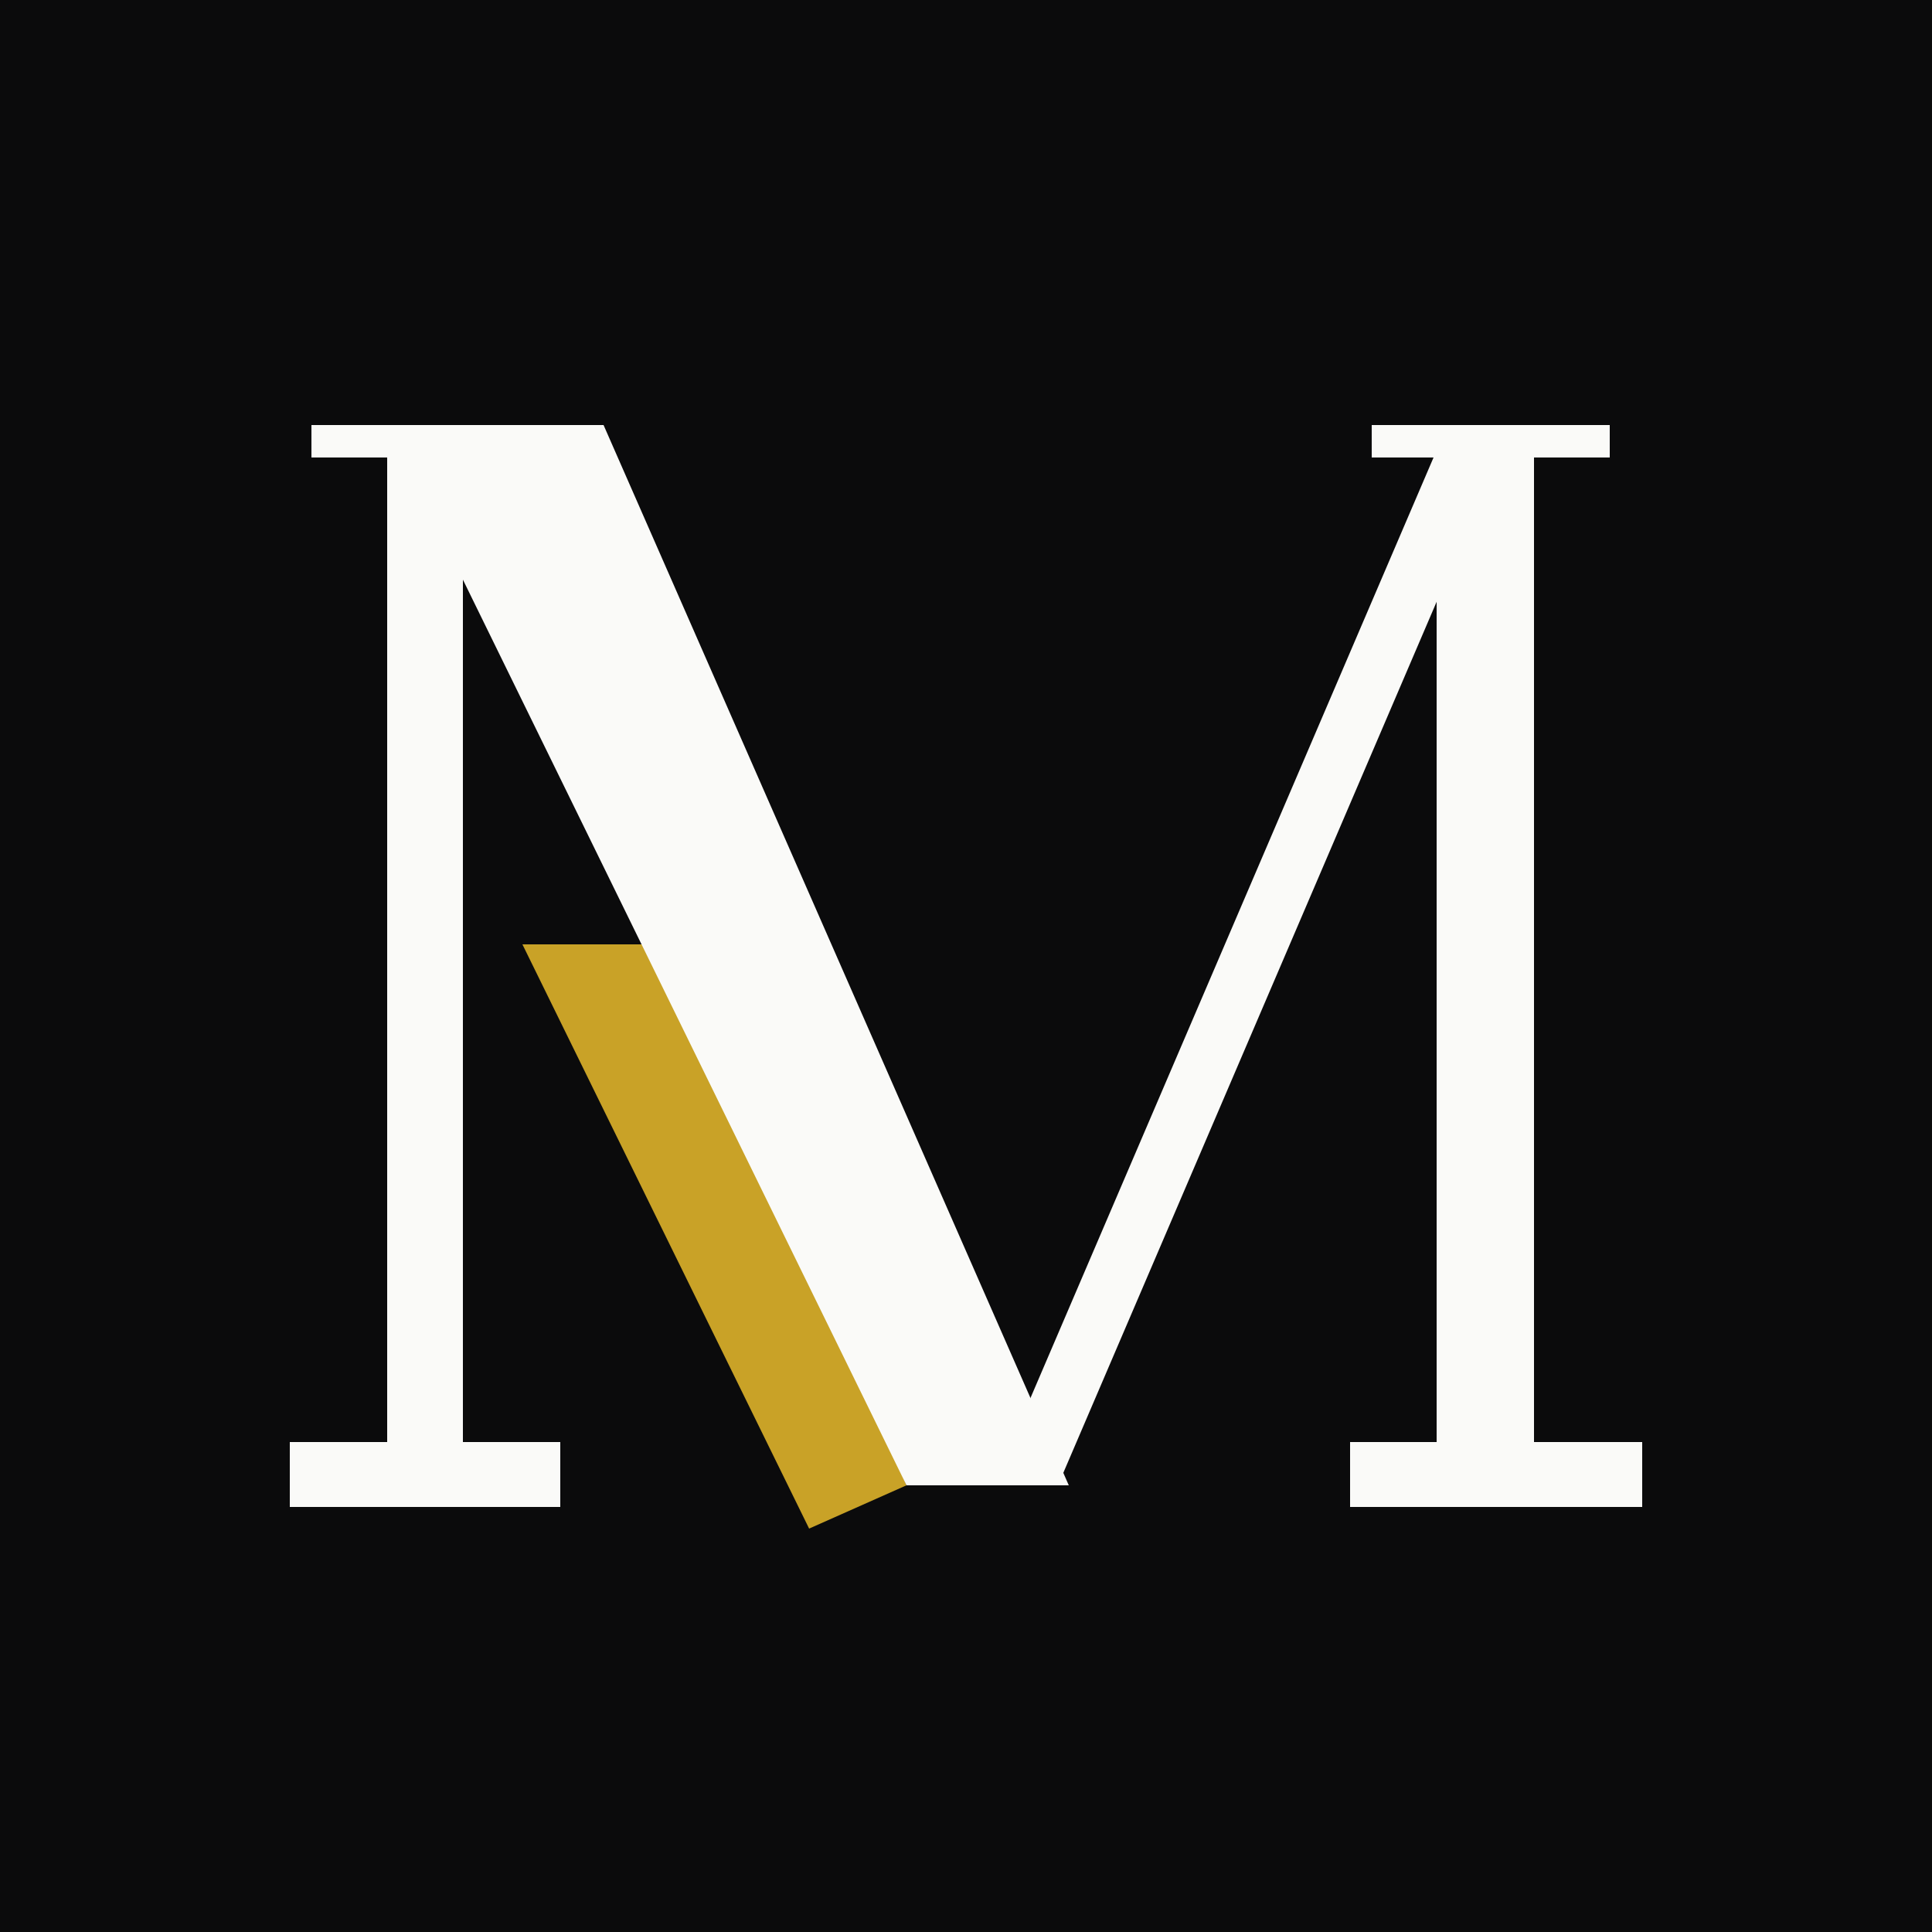
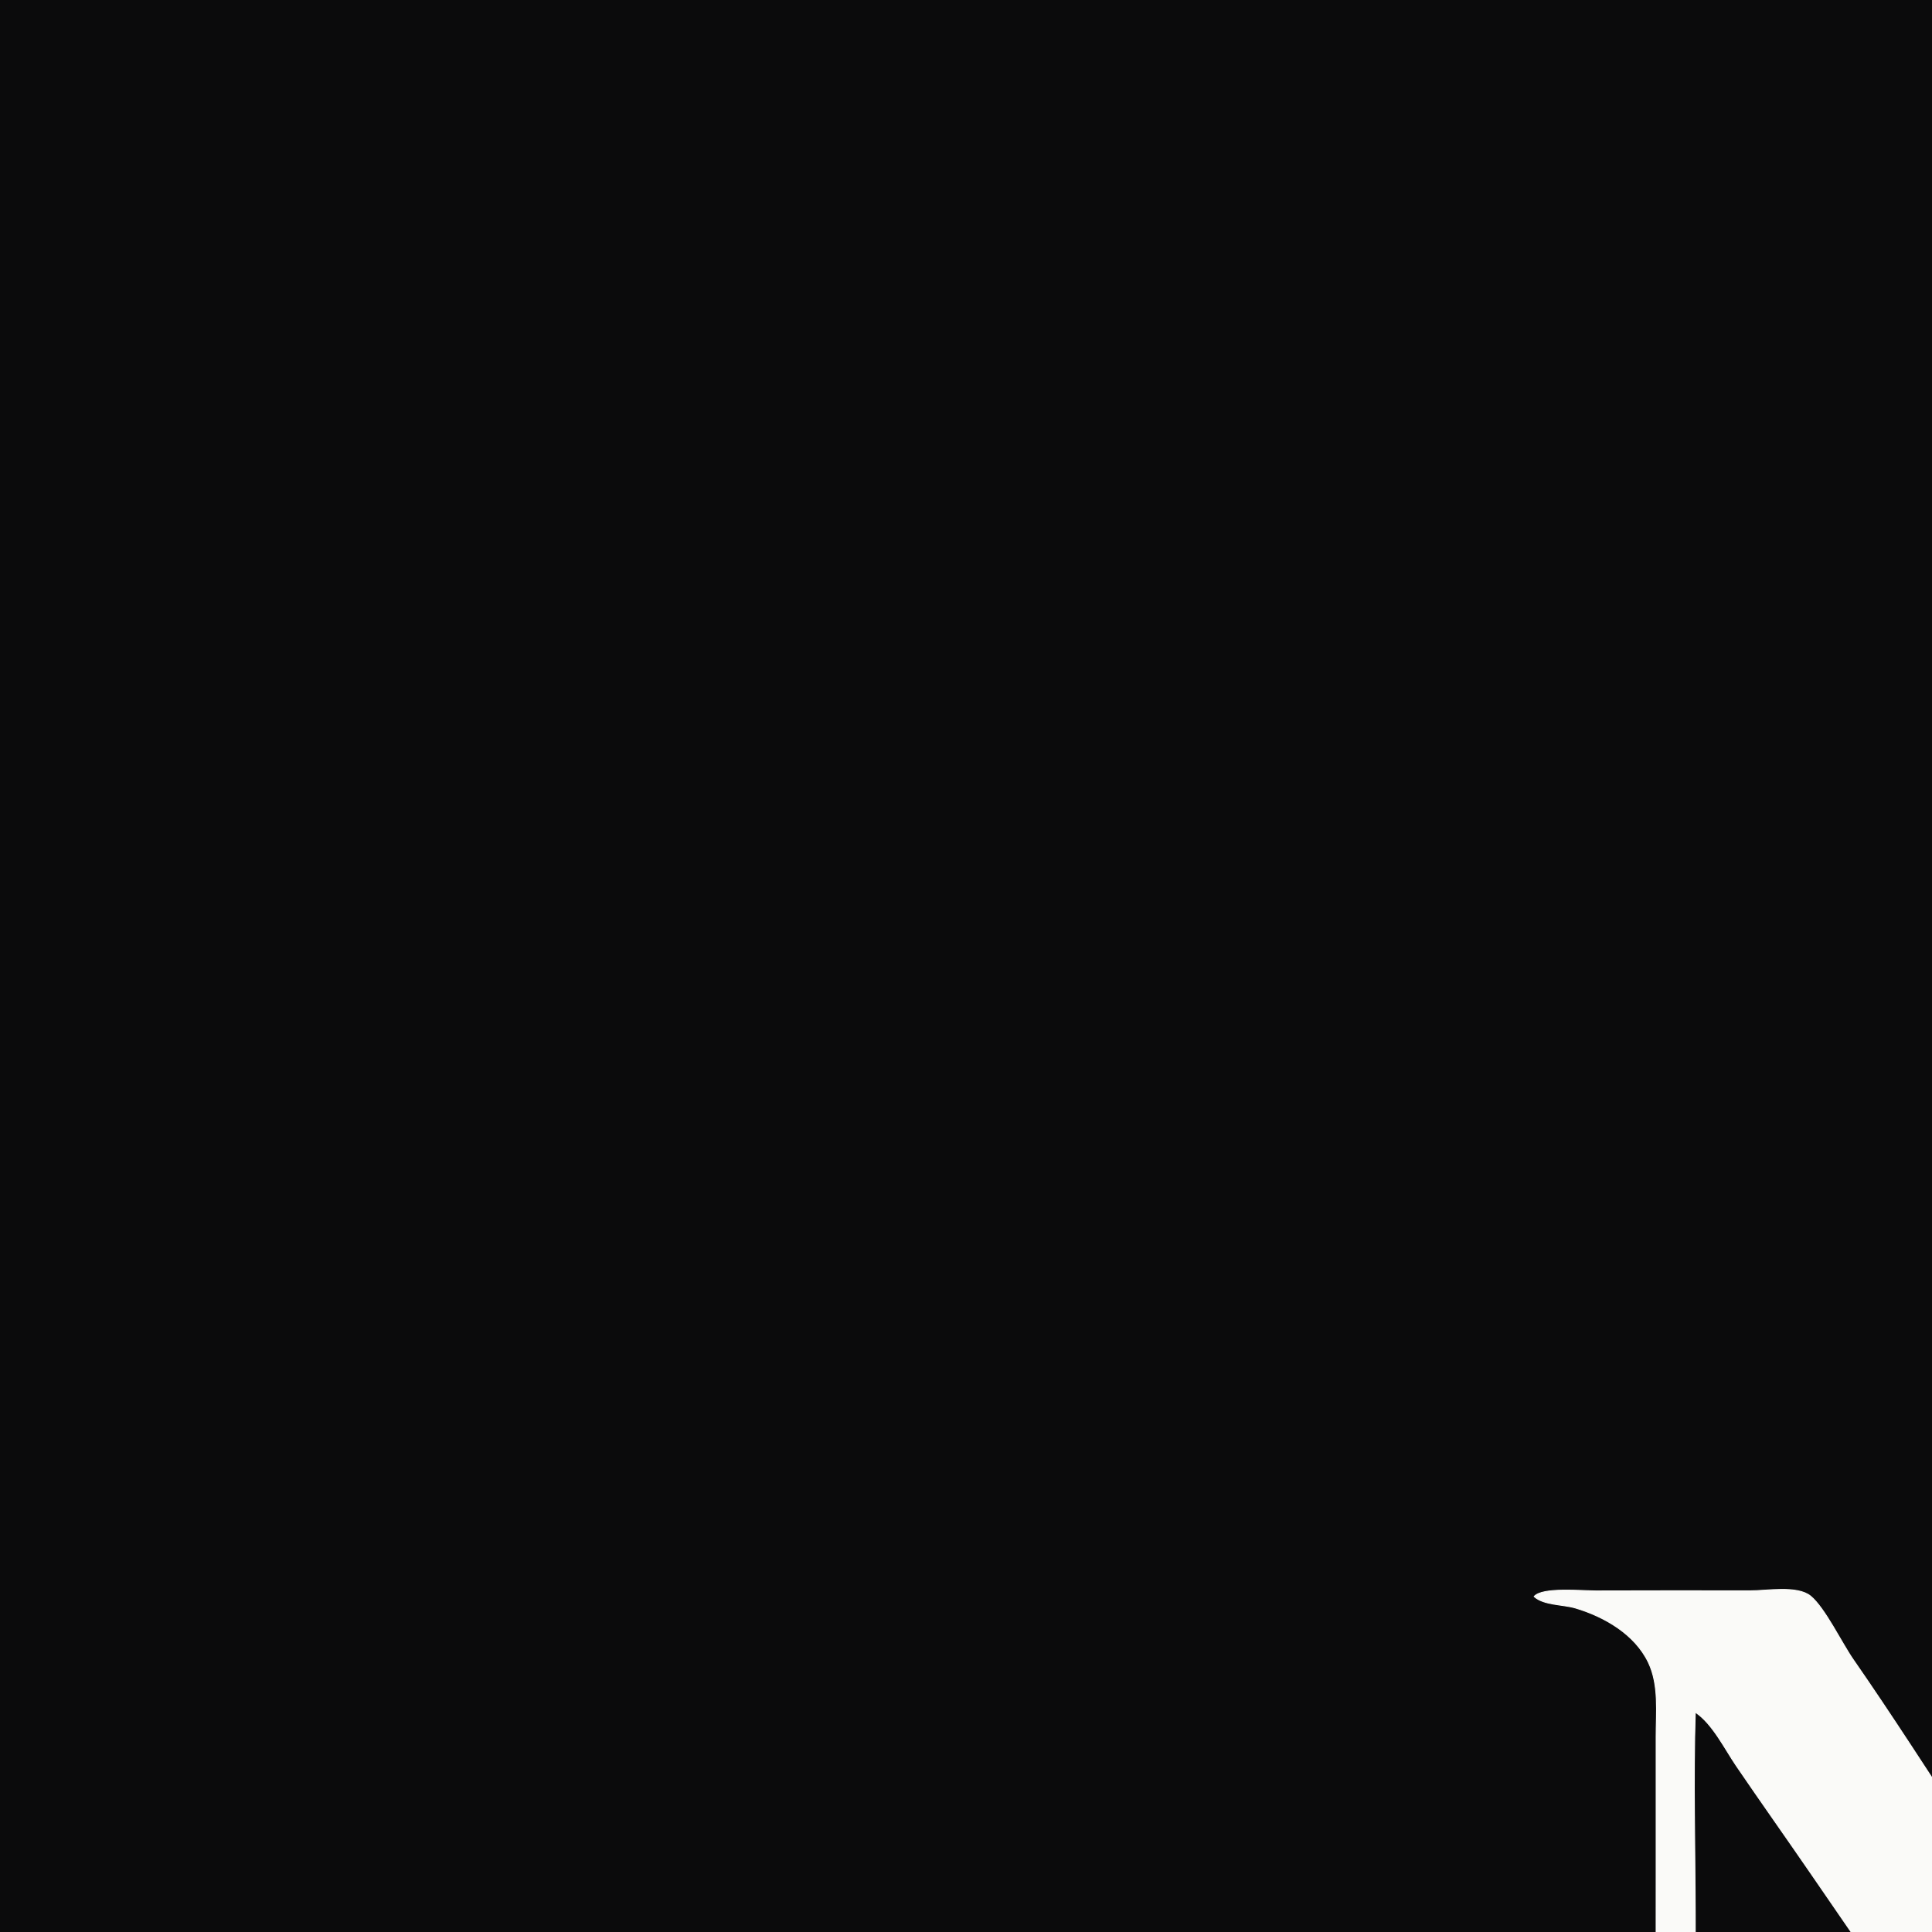
<svg xmlns="http://www.w3.org/2000/svg" viewBox="0 0 64 64" width="64" height="64">
  <rect width="64" height="64" fill="#0B0B0C" />
-   <g transform="translate(9.60 14.08) scale(0.1792)">
-     <path d="M 43 96 L 71 96 L 114 196 L 96 204 Z" fill="#C9A227" />
-     <g fill="#FAFAF8">
-       <path d="M 18 0 L 32 0 L 32 194 L 18 194 Z" />
-       <path d="M 4 0 L 46 0 L 46 6 L 4 6 Z" />
-       <path d="M 0 188 L 50 188 L 50 200 L 0 200 Z" />
-       <path d="M 18 0 L 58 0 L 144 196 L 114 196 Z" />
-       <path d="M 214 0 L 226 0 L 142 196 L 130 196 Z" />
-       <path d="M 212 0 L 230 0 L 230 194 L 212 194 Z" />
-       <path d="M 200 0 L 244 0 L 244 6 L 200 6 Z" />
-       <path d="M 196 188 L 250 188 L 250 200 L 196 200 Z" />
-     </g>
+   <g transform="translate(10.24 15.71) scale(0.12139)">
+     <path d="M534.35 492.36C527.83 506.01 521.32 519.66 514.81 533.3C510.49 530.51 507.88 524.7 504.97 520.43C498.16 510.43 491.19 500.52 484.4 490.49C459.89 454.29 434.89 418.42 410.18 382.35C403.34 372.38 396.33 362.51 389.52 352.52C386.35 347.87 382.95 340.89 378.27 337.83C377.7 356.26 378.22 374.8 378.26 393.23C378.34 425.96 378.22 458.7 378.25 491.43C378.27 504.83 378.27 518.23 378.27 531.64C378.27 539.25 377.37 547.58 381.14 554.51C384.68 561.02 390.99 565.38 398 567.5C401.48 568.56 406.83 568.37 409.29 570.92C406.31 573.89 397.48 572.29 393.23 572.31C379.52 572.37 365.8 572.26 352.09 572.31C347.82 572.32 339.88 573.77 336.82 570.92C339.25 568.8 343.18 569.04 346.38 568.34C354.46 566.57 362.78 562.51 365.98 554.37C368.29 548.45 367.6 541.6 367.6 535.38C367.59 524.16 367.58 512.94 367.58 501.71C367.58 462.12 367.54 422.54 367.59 382.95C367.61 370.17 367.6 357.39 367.59 344.61C367.58 337.92 368.45 330.44 365.47 324.22C361.78 316.53 353.47 311.74 345.58 309.39C342.1 308.36 336.97 308.66 334.3 306.26C336.53 303.66 347.29 304.74 351.15 304.73C365.18 304.69 379.21 304.68 393.23 304.71C397.69 304.73 406.08 303.18 409.73 306.15C413.6 309.31 418.25 318.99 421.37 323.48C431.89 338.64 441.82 354.2 451.97 369.61C469.75 396.59 487.81 423.46 506.1 450.1C512.19 458.98 518.23 467.89 524.28 476.8C527.75 481.89 531.75 486.75 534.35 492.36Z M692.8 306.26C690.44 308.48 685.93 308.26 682.64 309.07C674.68 311.04 666.46 315.52 663.62 323.72C661.44 330 662.28 337.13 662.27 343.67C662.26 355.2 662.27 366.74 662.27 378.27C662.27 417.55 662.27 456.83 662.26 496.1C662.25 509.19 662.25 522.29 662.25 535.38C662.25 541.95 661.14 549.6 664.34 555.63C667.67 561.92 674.65 565.75 681.22 567.79C684.53 568.82 689.44 568.5 691.73 570.92C688.96 573.6 674.64 572.34 670.04 572.35C651.65 572.37 633.26 572.31 614.87 572.28C610.35 572.28 597.72 573.57 594.93 570.92C597.43 568.57 601.4 568.91 604.7 567.89C611.38 565.82 618.44 562.35 621.59 555.69C624.91 548.67 623.85 540.11 623.86 532.57C623.87 518.55 623.85 504.52 623.85 490.49C623.85 453.08 623.82 415.68 623.85 378.27C623.86 366.43 623.86 354.58 623.85 342.74C623.84 336.39 624.61 329.49 623.28 323.31C615.22 332.44 607.64 346.78 600.87 357.27C586.54 379.43 572.44 401.75 557.97 423.8C551.99 432.9 543.72 448.13 536.31 455.37C535.17 453.05 534.02 450.73 532.88 448.41C553.78 414.07 576.21 380.64 597.92 346.8C604.24 336.95 610.59 327.1 617.08 317.35C619.34 313.94 621.65 308.06 625.06 305.72C628.58 303.3 635.98 304.7 640.12 304.7C652.59 304.73 665.05 304.72 677.52 304.71C681.82 304.71 689.81 303.33 692.8 306.26Z" fill="#FAFAF8" fill-rule="evenodd" stroke="#FAFAF8" stroke-width="0.25" stroke-linejoin="round" />
+     <path d="M442.8 457.29C445.38 458.69 446.68 461.32 448.43 463.83C452.91 470.27 457.16 476.88 461.62 483.34C470.93 496.81 480.06 510.42 489.22 524C495.14 532.76 501.69 541.24 507.07 550.34C505.8 555.62 501.6 565.97 497.97 569.86C492.59 564.44 488.6 556.84 484.33 550.47C476.11 538.2 467.76 525.91 459.1 513.95C455.15 508.49 451.55 502.79 447.74 497.24C445.96 494.65 442.93 491.71 442.17 488.59C441.54 485.98 442 482.88 441.97 480.2C441.9 473.69 440.62 463.08 442.8 457.29Z" fill="#b7965e" fill-rule="evenodd" stroke="#b7965e" stroke-width="0.25" stroke-linejoin="round" />
  </g>
</svg>
